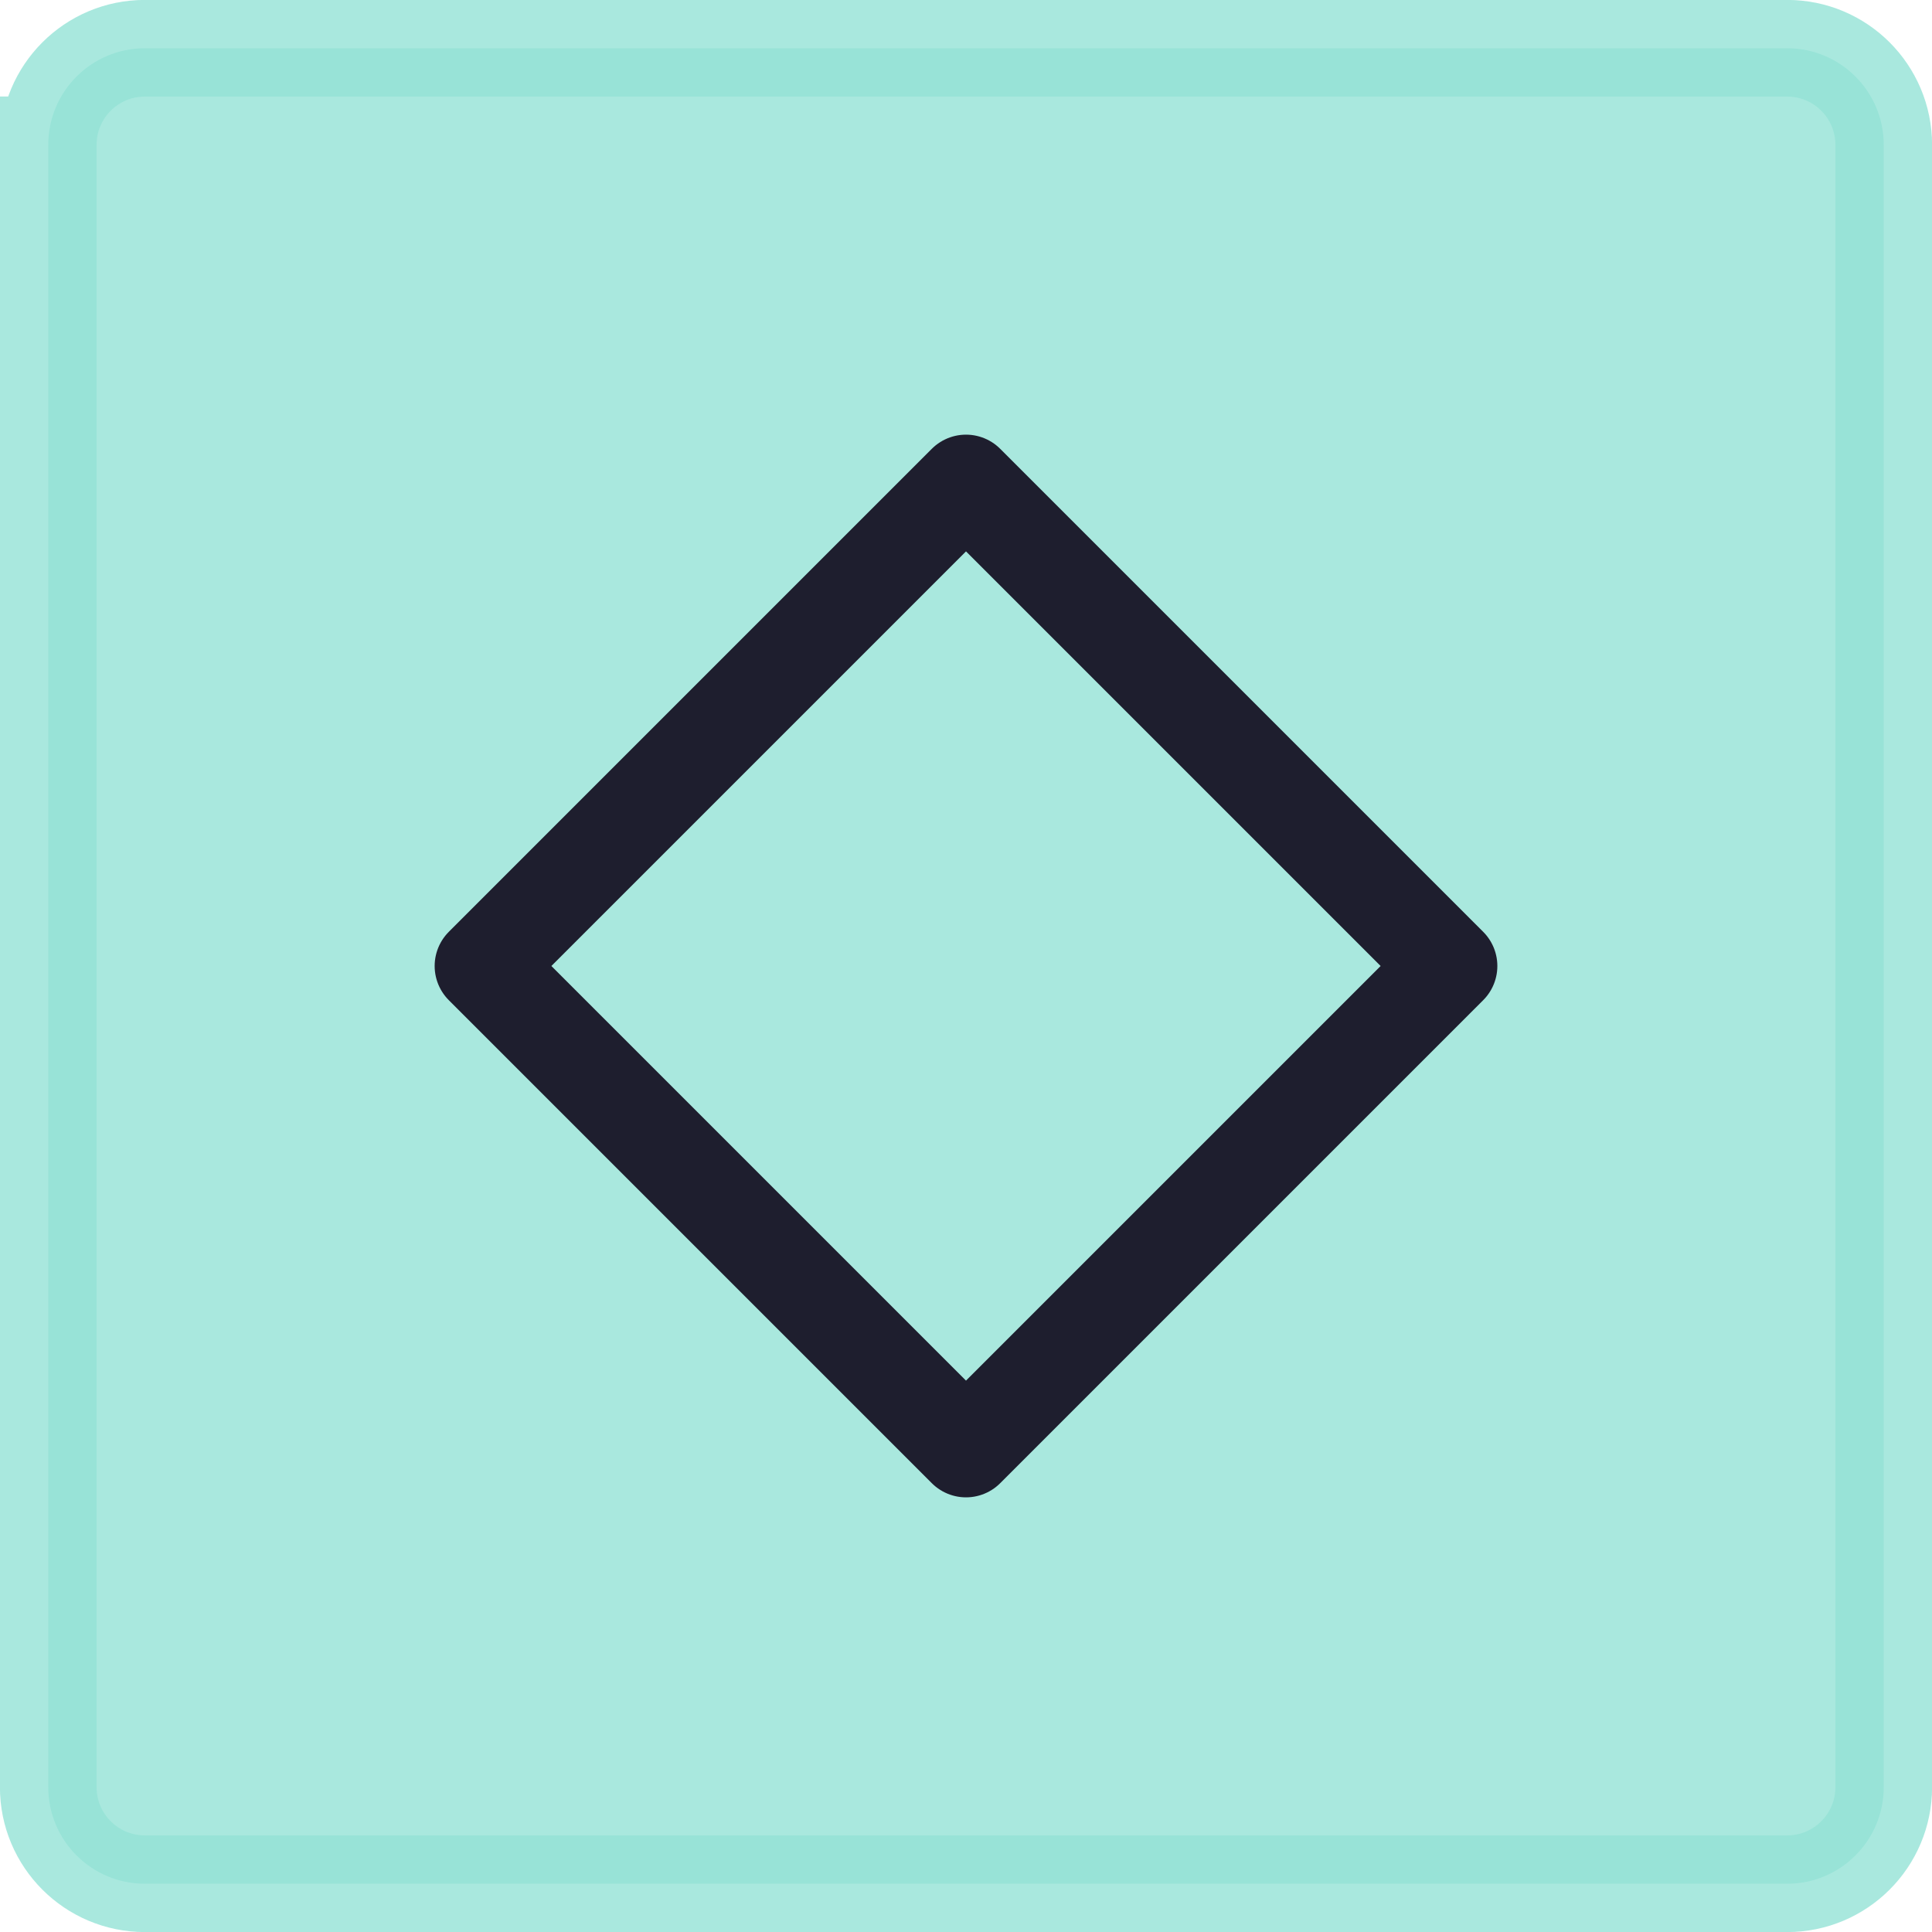
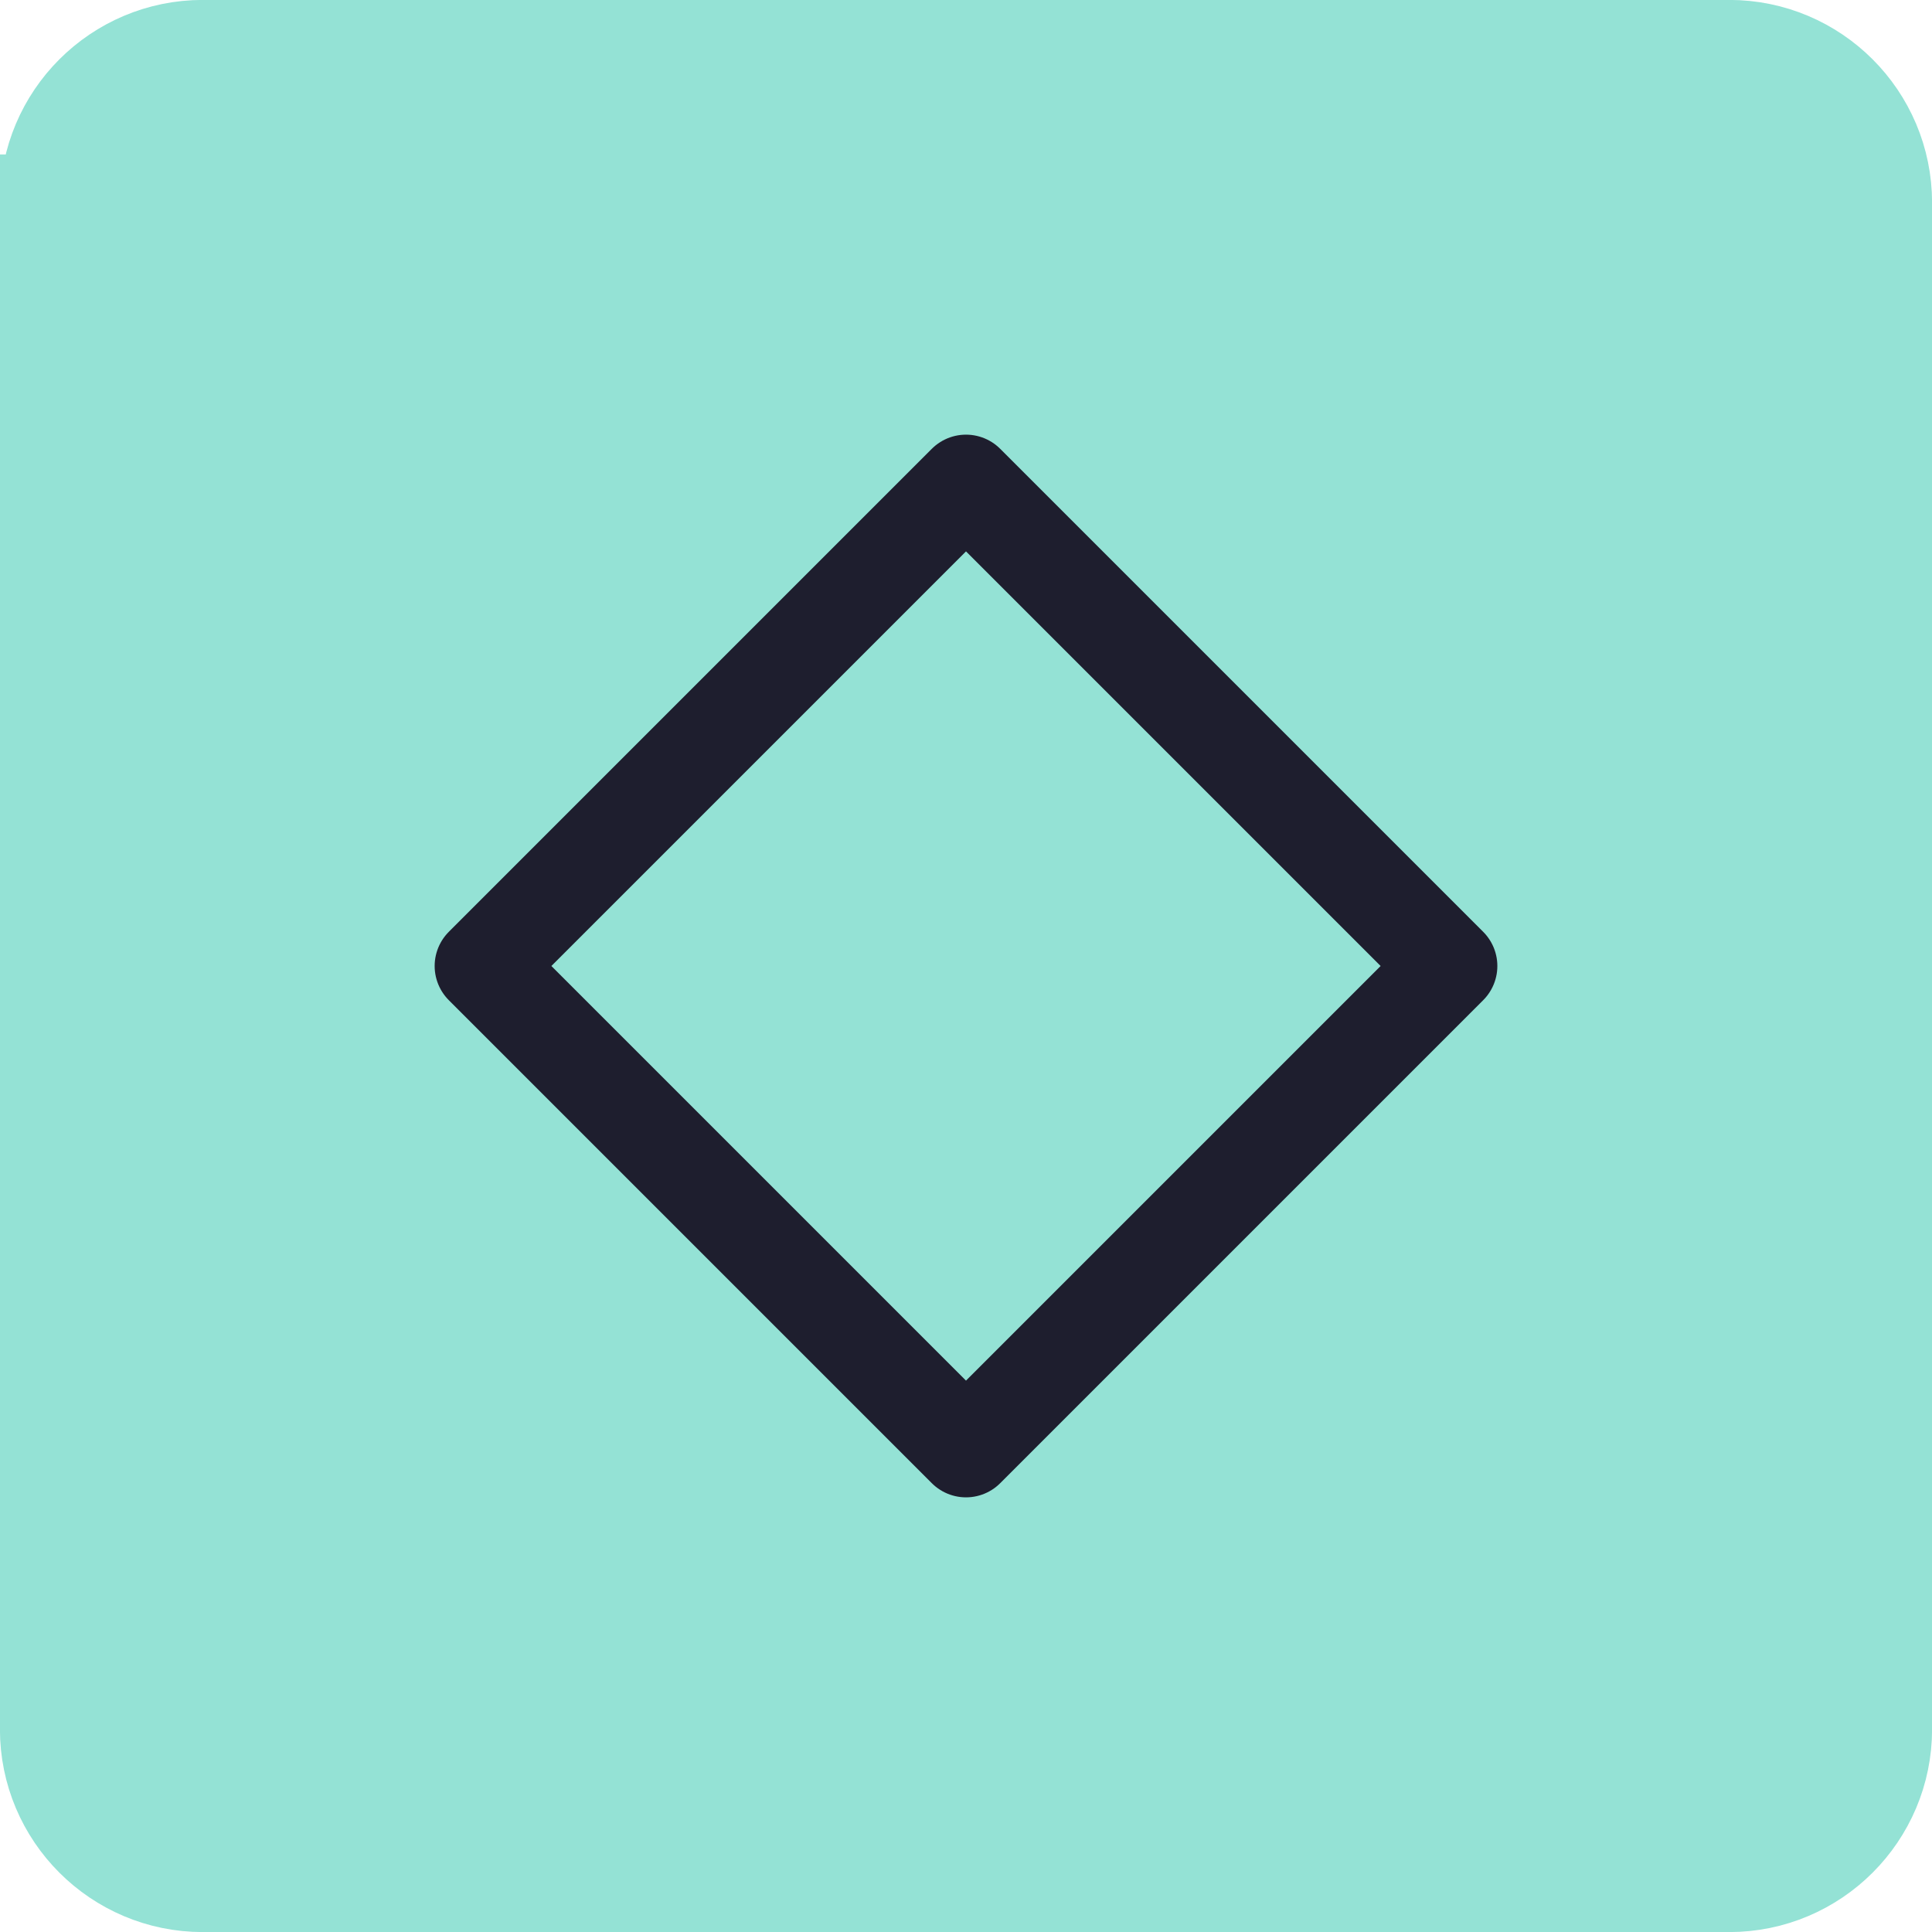
<svg xmlns="http://www.w3.org/2000/svg" viewBox="0 0 50 50" version="1.2" baseProfile="tiny">
  <defs>
</defs>
  <g fill="none" stroke="black" stroke-width="1" fill-rule="evenodd" stroke-linecap="square" stroke-linejoin="bevel">
    <g fill="none" stroke="#000000" stroke-opacity="1" stroke-width="1" stroke-linecap="square" stroke-linejoin="bevel" transform="matrix(1,0,0,1,0,0)" font-family="Noto Sans" font-size="10" font-weight="400" font-style="normal">
</g>
-     <g fill="#94e2d5" fill-opacity="0.8" stroke="#94e2d5" stroke-opacity="0.8" stroke-width="2.502" stroke-linecap="square" stroke-linejoin="bevel" transform="matrix(1,0,0,1,2.5,2.5)" font-family="Noto Sans" font-size="10" font-weight="400" font-style="normal">
-       <path vector-effect="none" fill-rule="evenodd" d="M-1.251,1.249 C-1.251,-0.132 -0.132,-1.251 1.249,-1.251 L43.751,-1.251 C45.132,-1.251 46.251,-0.132 46.251,1.249 L46.251,43.751 C46.251,45.132 45.132,46.251 43.751,46.251 L1.249,46.251 C-0.132,46.251 -1.251,45.132 -1.251,43.751 L-1.251,1.249" />
+     <g fill="#94e2d5" fill-opacity="1" stroke="#94e2d5" stroke-opacity="1" stroke-width="2.502" stroke-linecap="square" stroke-linejoin="bevel" transform="matrix(1,0,0,1,2.5,2.5)" font-family="Noto Sans" font-size="10" font-weight="400" font-style="normal">
+       <path vector-effect="none" fill-rule="evenodd" d="M-1.251,2.749 C-1.251,0.54 0.54,-1.251 2.749,-1.251 L42.251,-1.251 C44.46,-1.251 46.251,0.54 46.251,2.749 L46.251,42.251 C46.251,44.46 44.46,46.251 42.251,46.251 L2.749,46.251 C0.54,46.251 -1.251,44.46 -1.251,42.251 L-1.251,2.749" />
    </g>
    <g fill="none" stroke="#000000" stroke-opacity="1" stroke-width="1" stroke-linecap="square" stroke-linejoin="bevel" transform="matrix(1,0,0,1,0,0)" font-family="Noto Sans" font-size="10" font-weight="400" font-style="normal">
</g>
    <g fill="none" stroke="#1e1e2e" stroke-opacity="1" stroke-width="1.001" stroke-linecap="square" stroke-linejoin="bevel" transform="matrix(2.5,0,0,2.5,2.5,2.5)" font-family="Noto Sans" font-size="10" font-weight="400" font-style="normal">
</g>
    <g fill="none" stroke="#1e1e2e" stroke-opacity="1" stroke-width="1.001" stroke-linecap="round" stroke-linejoin="round" transform="matrix(2.5,0,0,2.5,2.5,2.5)" font-family="Noto Sans" font-size="10" font-weight="400" font-style="normal">
      <path vector-effect="none" fill-rule="evenodd" d="M4,9 L9,4 L14,9 L9,14 L4,9" />
    </g>
    <g fill="none" stroke="#1e1e2e" stroke-opacity="1" stroke-width="1.001" stroke-linecap="square" stroke-linejoin="bevel" transform="matrix(2.5,0,0,2.5,2.5,2.5)" font-family="Noto Sans" font-size="10" font-weight="400" font-style="normal">
</g>
    <g fill="none" stroke="#000000" stroke-opacity="1" stroke-width="1" stroke-linecap="square" stroke-linejoin="bevel" transform="matrix(1,0,0,1,0,0)" font-family="Noto Sans" font-size="10" font-weight="400" font-style="normal">
</g>
  </g>
</svg>
